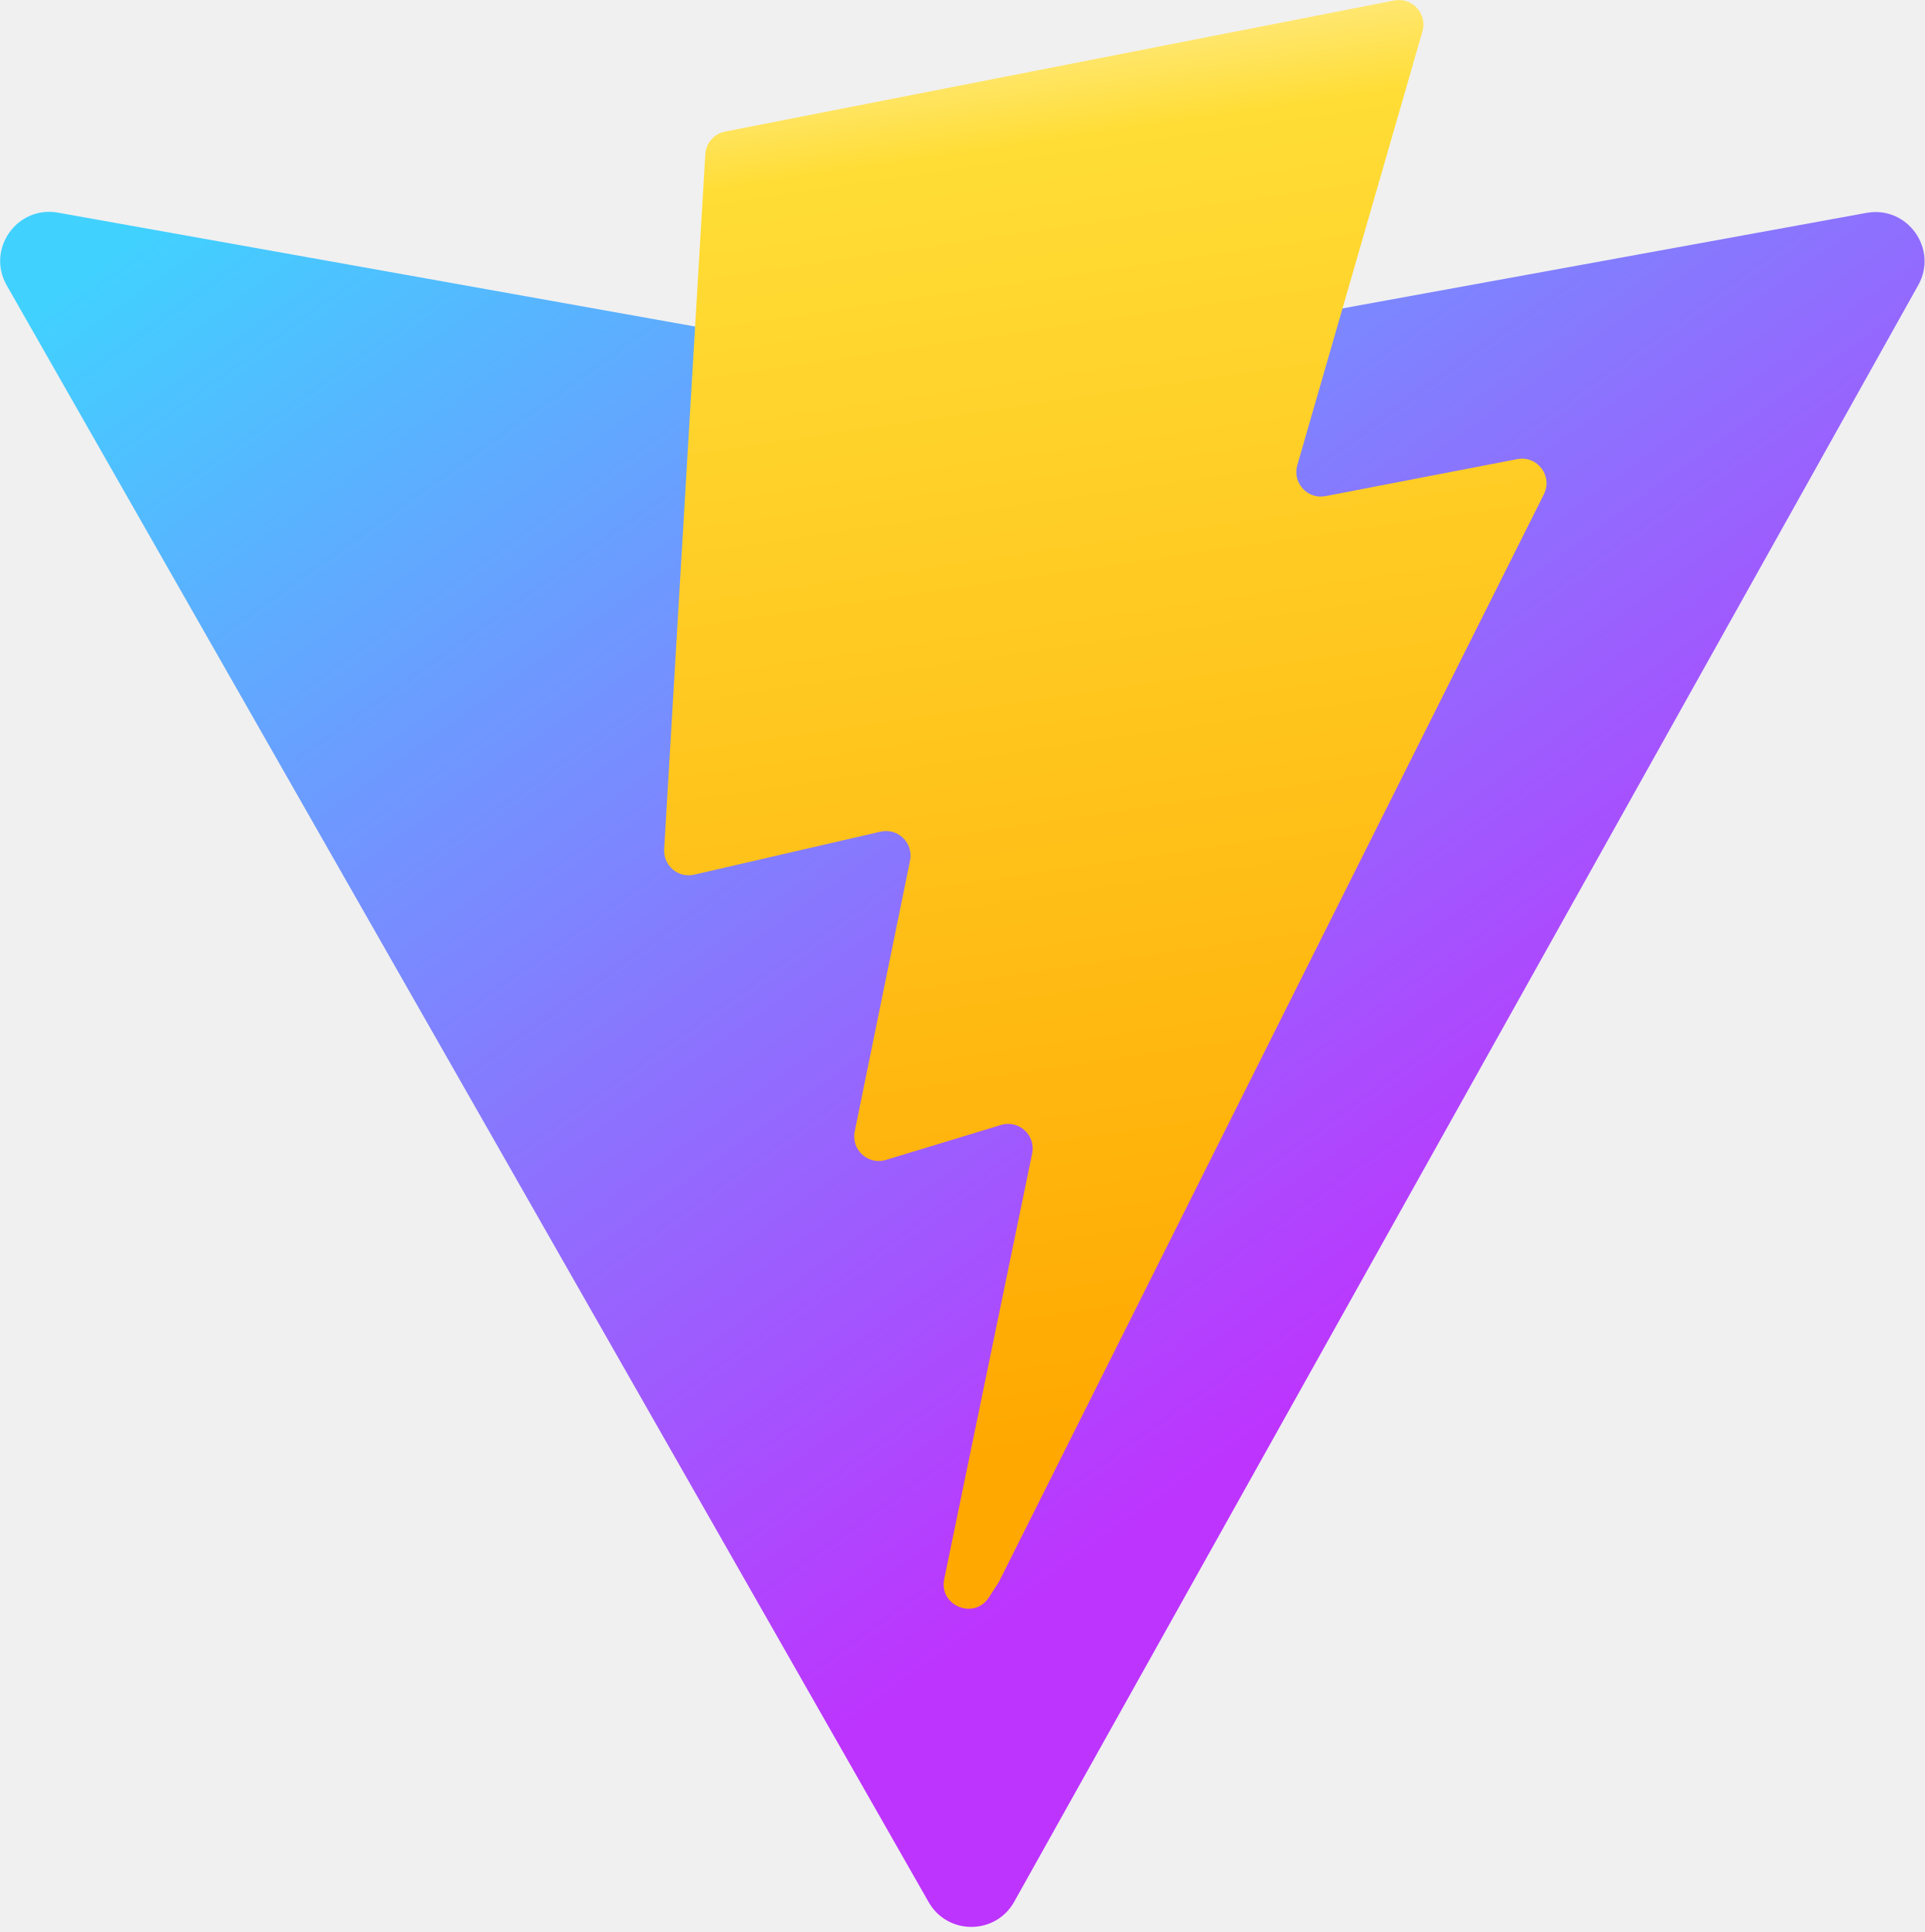
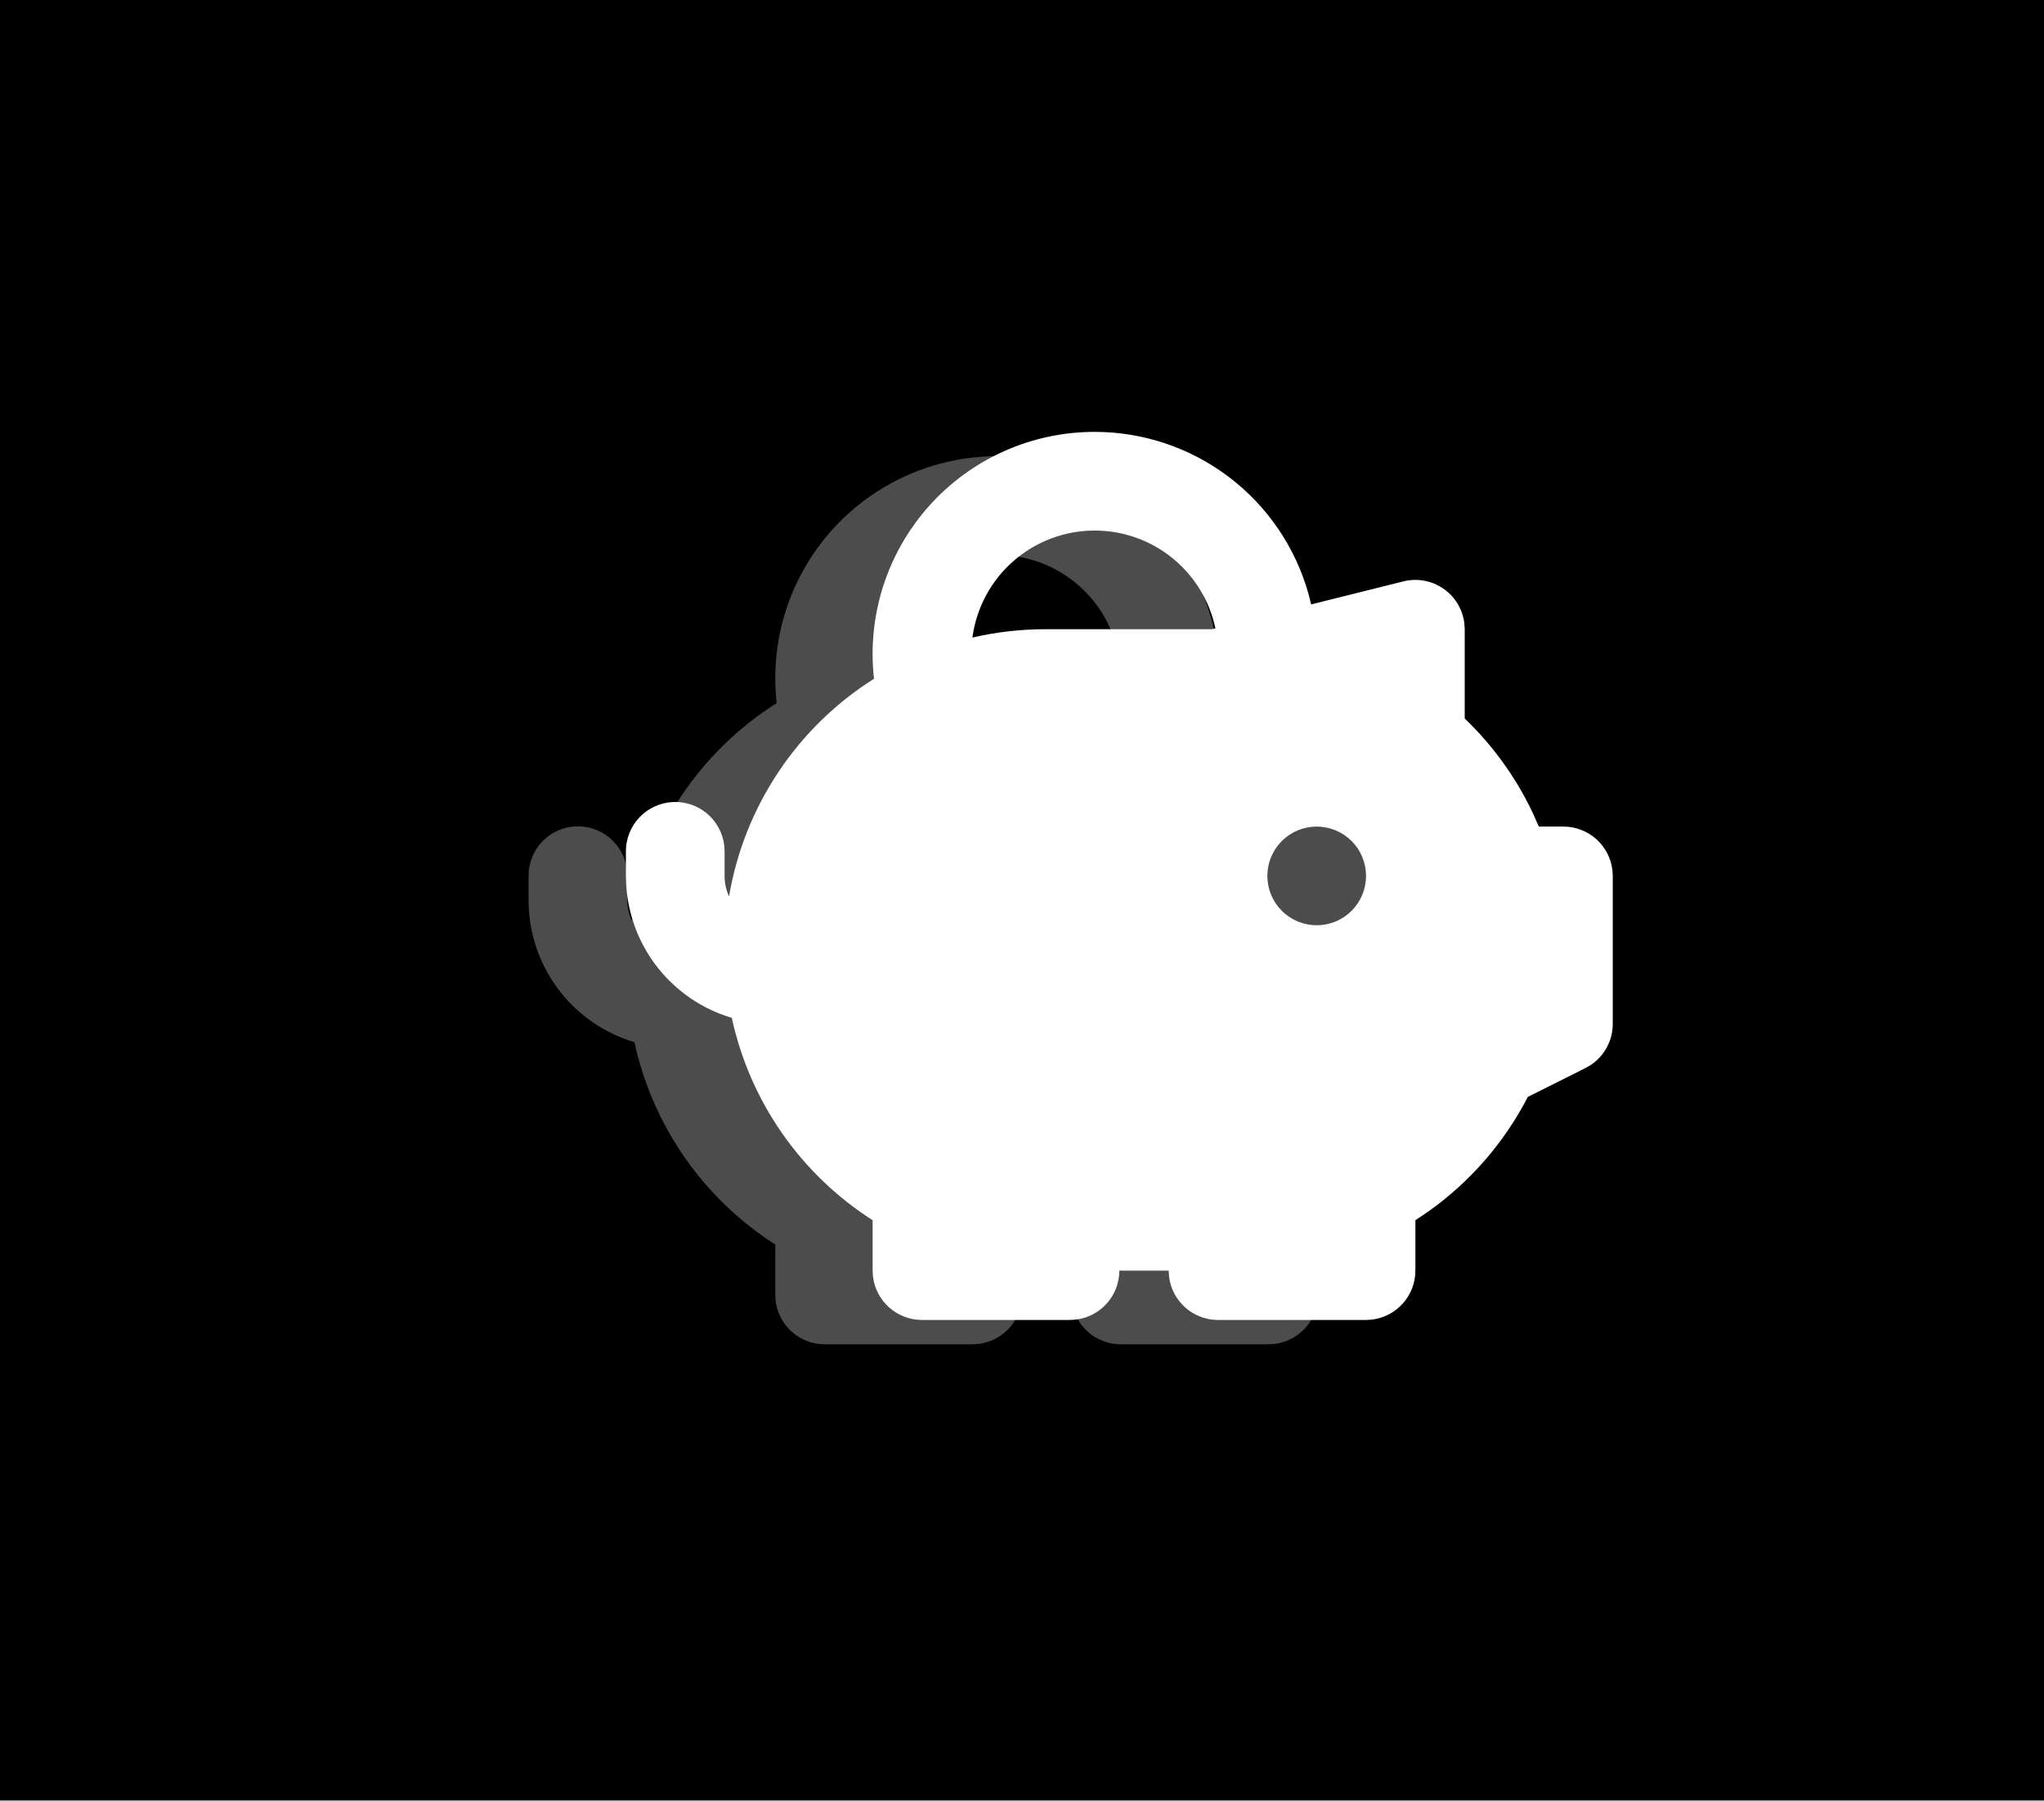
- <svg xmlns="http://www.w3.org/2000/svg" aria-hidden="true" role="img" class="iconify iconify--logos" width="31.88" height="32" preserveAspectRatio="xMidYMid meet" viewBox="0 0 256 257">
+ <svg xmlns="http://www.w3.org/2000/svg" width="252" height="222" viewBox="0 0 252 222" fill="none">
+   <rect width="252" height="222" fill="black" />
+   <g clip-path="url(#clip0_391_362)">
+     <path fill-rule="evenodd" clip-rule="evenodd" d="M122.958 56.25C128.939 56.248 134.755 58.206 139.519 61.822C144.282 65.438 147.73 70.515 149.336 76.276L149.652 77.523L161.028 74.683C161.859 74.475 162.725 74.447 163.568 74.597C164.412 74.748 165.214 75.076 165.922 75.558C166.63 76.041 167.228 76.667 167.678 77.397C168.127 78.127 168.417 78.943 168.528 79.793L168.583 80.583V91.594C172.014 94.881 174.825 98.759 176.881 103.043L177.72 104.917H180.75C182.24 104.917 183.678 105.464 184.791 106.454C185.905 107.444 186.616 108.808 186.791 110.288L186.833 111V129.25C186.833 130.251 186.586 131.237 186.114 132.12C185.642 133.003 184.959 133.756 184.126 134.311L183.469 134.689L176.364 138.247C173.46 143.878 169.245 148.729 164.075 152.391L162.5 153.45V159.667C162.5 161.157 161.953 162.595 160.962 163.708C159.972 164.822 158.608 165.533 157.128 165.707L156.416 165.75H138.167C136.676 165.75 135.238 165.203 134.125 164.213C133.011 163.223 132.3 161.858 132.126 160.378L132.083 159.667H126C126 161.157 125.453 162.595 124.462 163.708C123.472 164.822 122.108 165.533 120.628 165.707L119.917 165.75H101.667C100.176 165.75 98.738 165.203 97.625 164.213C96.511 163.223 95.8 161.858 95.626 160.378L95.583 159.667V153.45C91.187 150.642 87.389 146.992 84.409 142.71C81.43 138.429 79.327 133.6 78.221 128.502C74.633 127.436 71.46 125.292 69.131 122.362C66.802 119.431 65.431 115.855 65.203 112.119L65.166 111V107.958C65.168 106.408 65.762 104.916 66.826 103.789C67.891 102.662 69.346 101.983 70.893 101.892C72.441 101.801 73.965 102.305 75.154 103.3C76.343 104.295 77.108 105.707 77.291 107.247L77.333 107.958V111C77.341 111.908 77.524 112.75 77.881 113.525C78.808 108.047 80.879 102.827 83.958 98.204C87.037 93.58 91.057 89.657 95.754 86.691C95.322 82.861 95.704 78.984 96.874 75.312C98.044 71.64 99.977 68.257 102.545 65.383C105.113 62.51 108.258 60.211 111.776 58.637C115.294 57.063 119.104 56.25 122.958 56.25ZM150.333 104.917C148.72 104.917 147.172 105.558 146.032 106.698C144.891 107.839 144.25 109.387 144.25 111C144.25 112.613 144.891 114.161 146.032 115.302C147.172 116.442 148.72 117.083 150.333 117.083C151.947 117.083 153.494 116.442 154.635 115.302C155.776 114.161 156.416 112.613 156.416 111C156.416 109.387 155.776 107.839 154.635 106.698C153.494 105.558 151.947 104.917 150.333 104.917ZM122.958 68.417C119.273 68.417 115.714 69.754 112.941 72.181C110.169 74.608 108.372 77.959 107.884 81.611C110.832 80.926 113.848 80.581 116.875 80.583H137.418L137.844 80.48C137.123 77.067 135.25 74.006 132.54 71.809C129.829 69.613 126.447 68.415 122.958 68.417Z" fill="white" fill-opacity="0.3" />
+     <path fill-rule="evenodd" clip-rule="evenodd" d="M134.958 53.25C140.939 53.248 146.755 55.206 151.519 58.822C156.282 62.438 159.73 67.515 161.336 73.276L161.652 74.523L173.028 71.683C173.859 71.475 174.725 71.447 175.568 71.597C176.412 71.748 177.214 72.076 177.922 72.558C178.63 73.041 179.228 73.667 179.678 74.397C180.127 75.127 180.417 75.943 180.528 76.793L180.583 77.583V88.594C184.014 91.881 186.825 95.759 188.881 100.043L189.72 101.917H192.75C194.24 101.917 195.678 102.464 196.791 103.454C197.905 104.444 198.616 105.808 198.791 107.288L198.833 108V126.25C198.833 127.251 198.586 128.237 198.114 129.12C197.642 130.003 196.959 130.756 196.126 131.311L195.469 131.689L188.364 135.247C185.46 140.878 181.245 145.729 176.075 149.391L174.5 150.45V156.667C174.5 158.157 173.953 159.595 172.962 160.708C171.972 161.822 170.608 162.533 169.128 162.707L168.416 162.75H150.167C148.676 162.75 147.238 162.203 146.125 161.213C145.011 160.223 144.3 158.858 144.126 157.378L144.083 156.667H138C138 158.157 137.453 159.595 136.462 160.708C135.472 161.822 134.108 162.533 132.628 162.707L131.917 162.75H113.667C112.176 162.75 110.738 162.203 109.625 161.213C108.511 160.223 107.8 158.858 107.626 157.378L107.583 156.667V150.45C103.187 147.642 99.389 143.992 96.409 139.71C93.43 135.429 91.327 130.6 90.221 125.502C86.633 124.436 83.46 122.292 81.131 119.362C78.802 116.431 77.431 112.855 77.203 109.119L77.166 108V104.958C77.168 103.408 77.762 101.916 78.826 100.789C79.891 99.662 81.346 98.983 82.893 98.892C84.441 98.801 85.965 99.305 87.154 100.3C88.343 101.295 89.108 102.707 89.291 104.247L89.333 104.958V108C89.341 108.908 89.524 109.75 89.881 110.525C90.808 105.047 92.879 99.827 95.958 95.204C99.037 90.58 103.057 86.657 107.754 83.691C107.322 79.861 107.704 75.984 108.874 72.312C110.044 68.64 111.977 65.257 114.545 62.383C117.113 59.51 120.258 57.211 123.776 55.637C127.294 54.063 131.104 53.25 134.958 53.25ZM162.333 101.917C160.72 101.917 159.172 102.558 158.032 103.698C156.891 104.839 156.25 106.387 156.25 108C156.25 109.613 156.891 111.161 158.032 112.302C159.172 113.442 160.72 114.083 162.333 114.083C163.947 114.083 165.494 113.442 166.635 112.302C167.776 111.161 168.416 109.613 168.416 108C168.416 106.387 167.776 104.839 166.635 103.698C165.494 102.558 163.947 101.917 162.333 101.917ZM134.958 65.417C131.273 65.417 127.714 66.754 124.941 69.181C122.169 71.608 120.372 74.959 119.884 78.611C122.832 77.926 125.848 77.581 128.875 77.583H149.418L149.844 77.48C149.123 74.067 147.25 71.006 144.54 68.809C141.829 66.613 138.447 65.415 134.958 65.417Z" fill="white" />
+   </g>
  <defs>
-     <linearGradient id="IconifyId1813088fe1fbc01fb466" x1="-.828%" x2="57.636%" y1="7.652%" y2="78.411%">
-       <stop offset="0%" stop-color="#41D1FF" />
-       <stop offset="100%" stop-color="#BD34FE" />
-     </linearGradient>
-     <linearGradient id="IconifyId1813088fe1fbc01fb467" x1="43.376%" x2="50.316%" y1="2.242%" y2="89.03%">
-       <stop offset="0%" stop-color="#FFEA83" />
-       <stop offset="8.333%" stop-color="#FFDD35" />
-       <stop offset="100%" stop-color="#FFA800" />
-     </linearGradient>
+     <clipPath id="clip0_391_362">
+       <rect width="146" height="146" fill="white" transform="translate(53 38)" />
+     </clipPath>
  </defs>
-   <path fill="url(#IconifyId1813088fe1fbc01fb466)" d="M255.153 37.938L134.897 252.976c-2.483 4.44-8.862 4.466-11.382.048L.875 37.958c-2.746-4.814 1.371-10.646 6.827-9.67l120.385 21.517a6.537 6.537 0 0 0 2.322-.004l117.867-21.483c5.438-.991 9.574 4.796 6.877 9.62Z" />
-   <path fill="url(#IconifyId1813088fe1fbc01fb467)" d="M185.432.063L96.44 17.501a3.268 3.268 0 0 0-2.634 3.014l-5.474 92.456a3.268 3.268 0 0 0 3.997 3.378l24.777-5.718c2.318-.535 4.413 1.507 3.936 3.838l-7.361 36.047c-.495 2.426 1.782 4.5 4.151 3.78l15.304-4.649c2.372-.72 4.652 1.36 4.15 3.788l-11.698 56.621c-.732 3.542 3.979 5.473 5.943 2.437l1.313-2.028l72.516-144.72c1.215-2.423-.88-5.186-3.54-4.672l-25.505 4.922c-2.396.462-4.435-1.77-3.759-4.114l16.646-57.705c.677-2.35-1.37-4.583-3.769-4.113Z" />
</svg>
